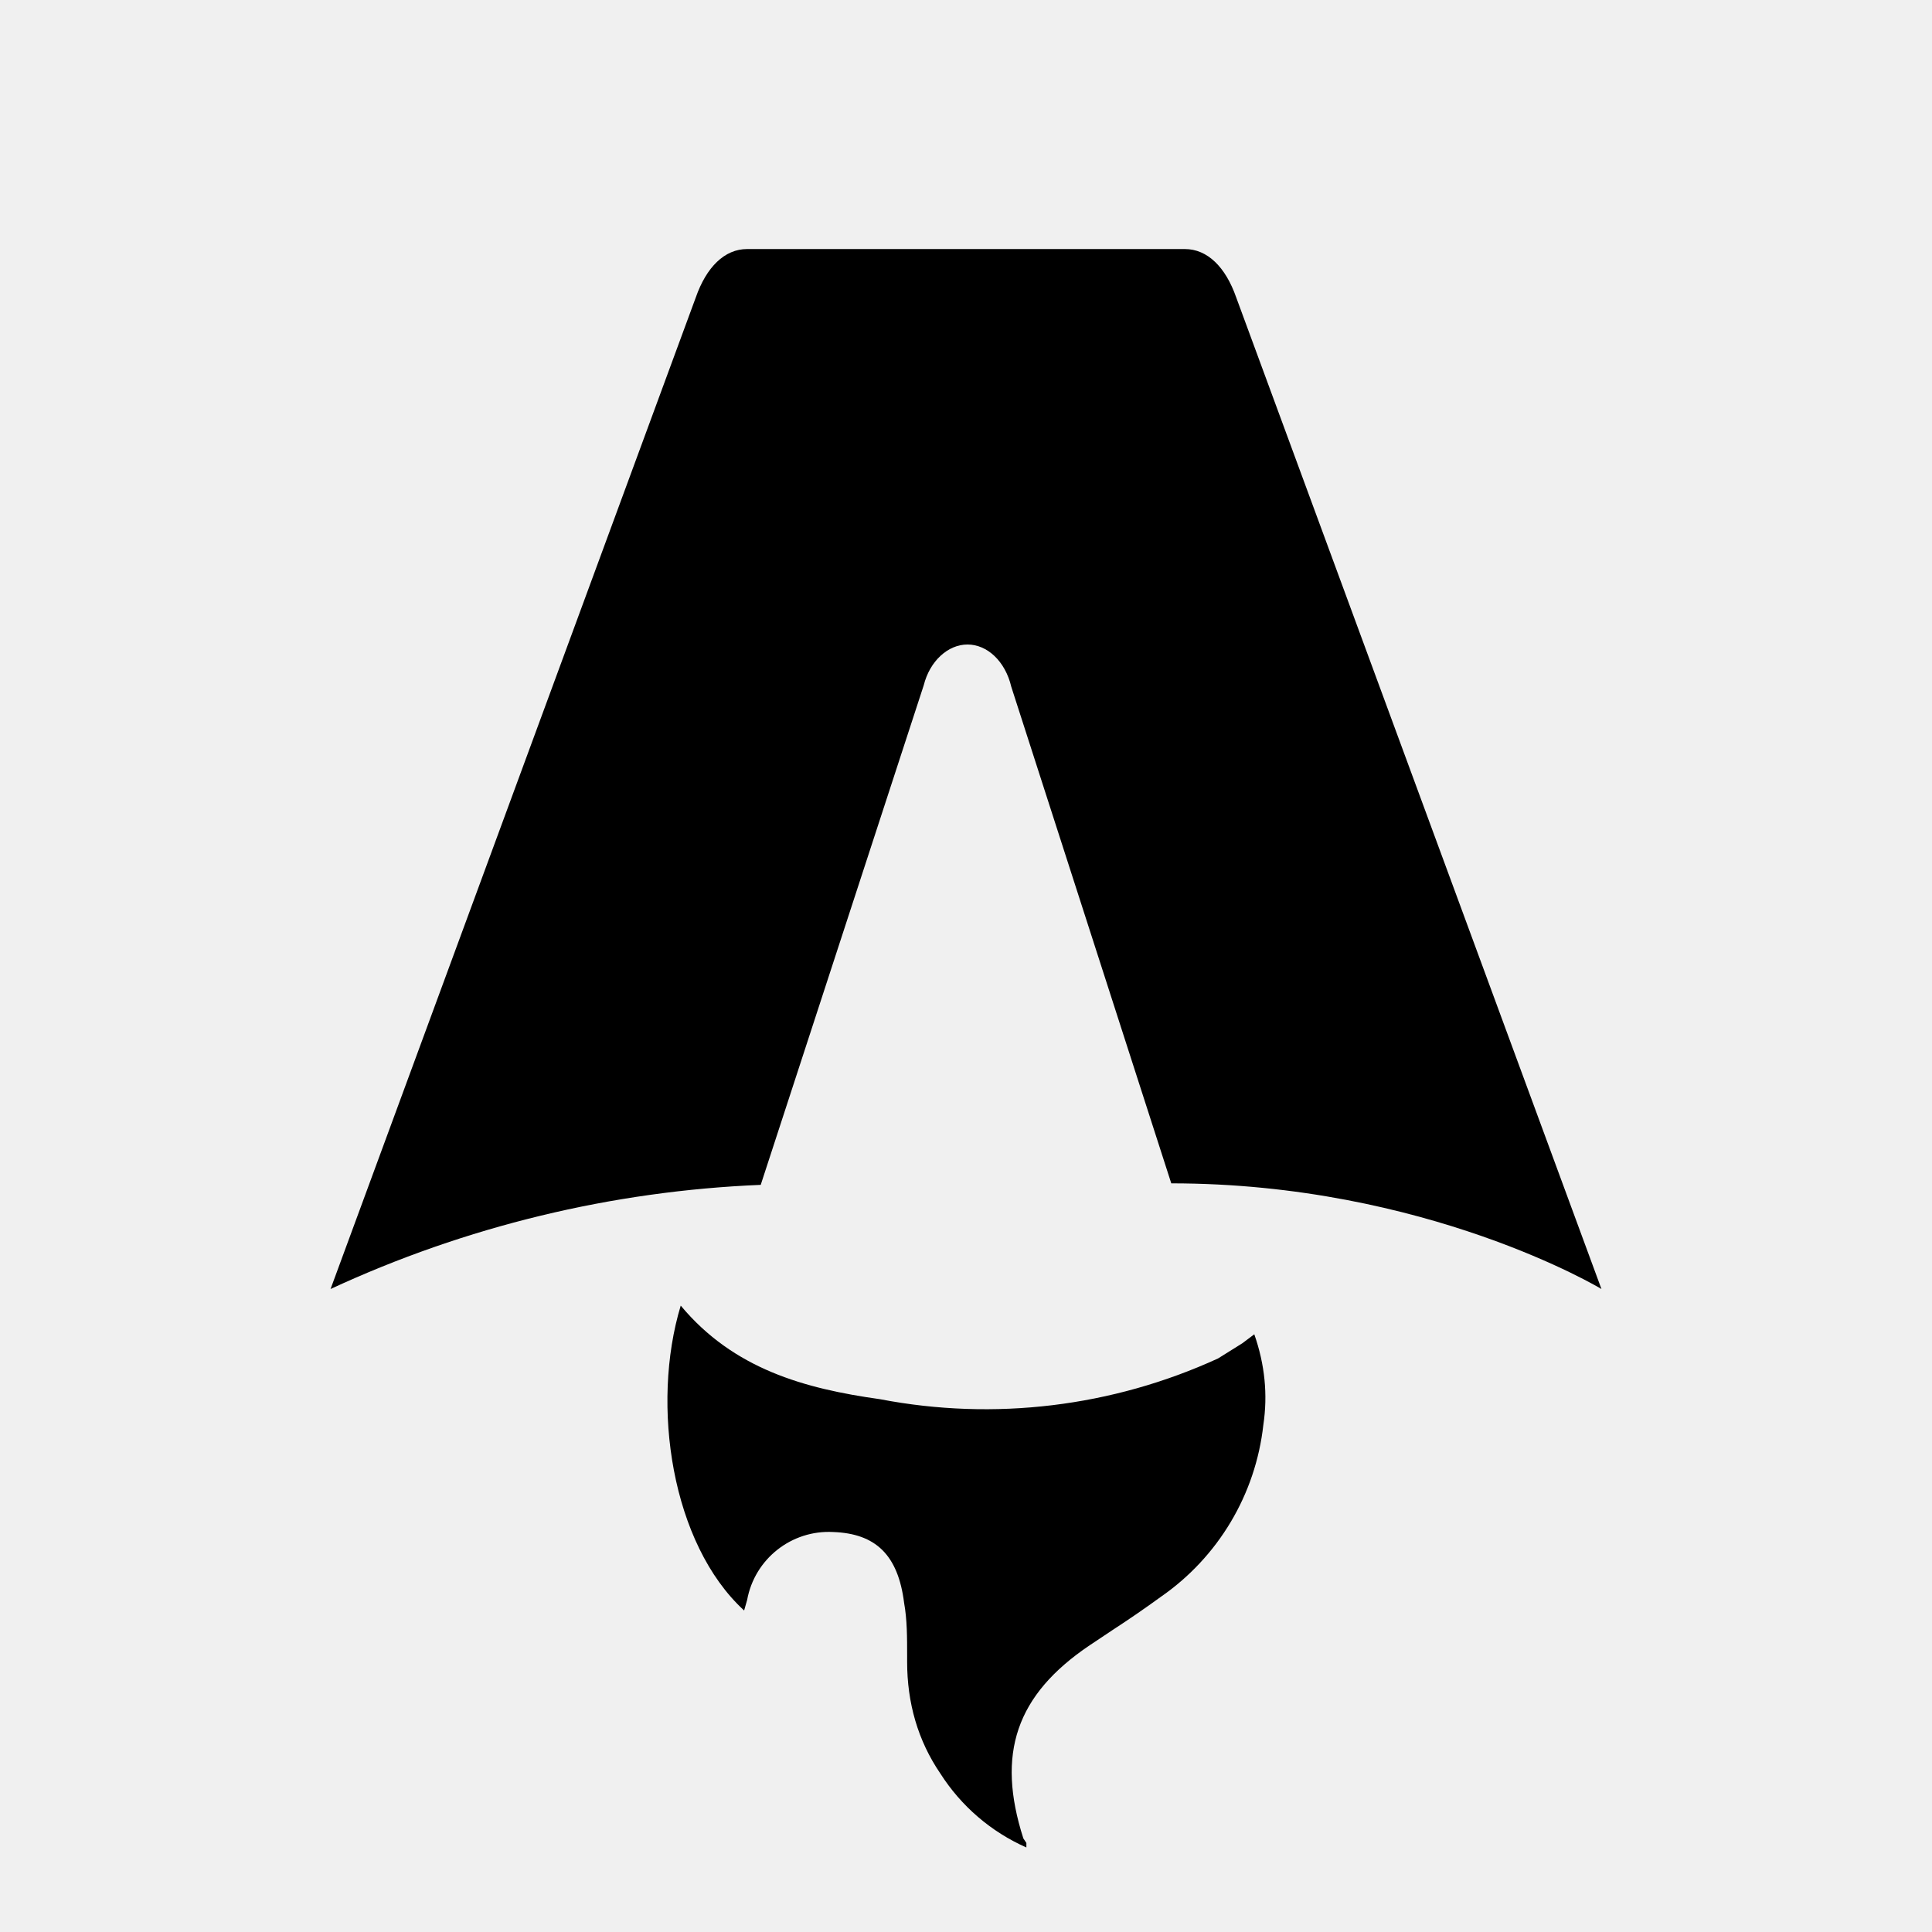
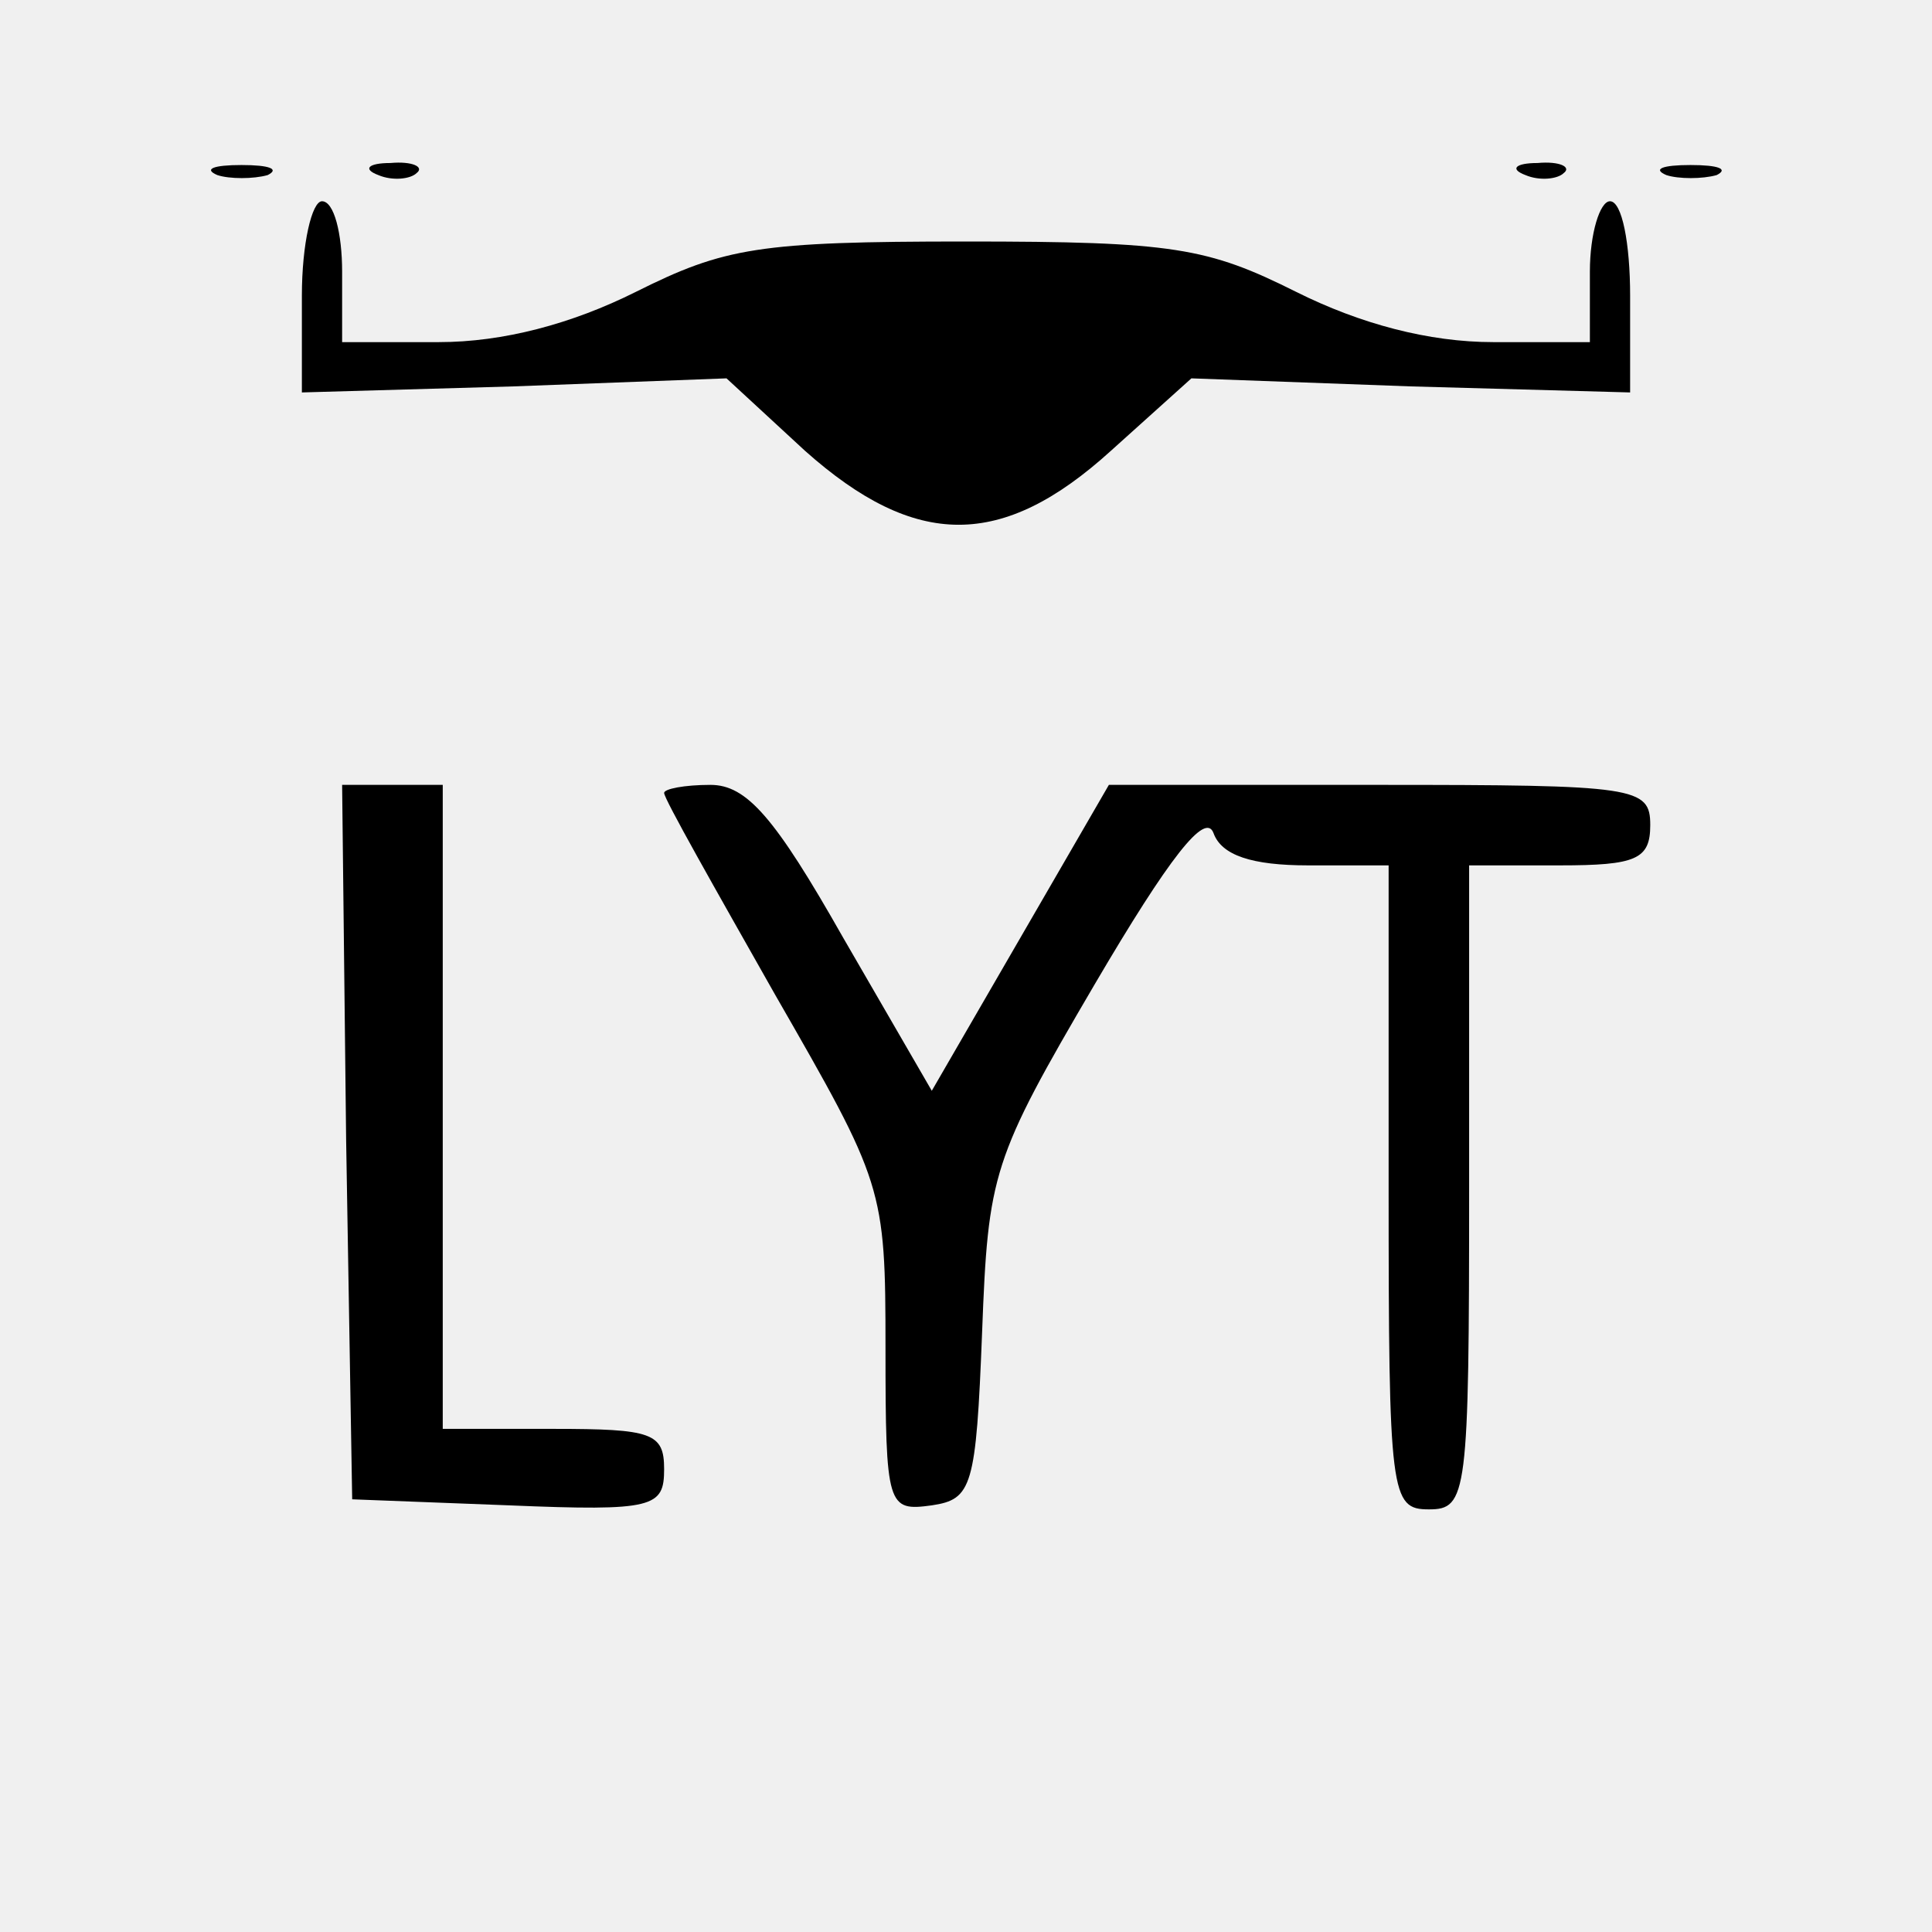
- <svg xmlns="http://www.w3.org/2000/svg" fill="none" viewBox="0 0 128 128">
-   <path d="M50.4 78.5a75.1 75.1 0 0 0-28.5 6.9l24.2-65.7c.7-2 1.9-3.2 3.4-3.2h29c1.5 0 2.7 1.2 3.4 3.2l24.2 65.7s-11.6-7-28.5-7L67 45.5c-.4-1.7-1.6-2.8-2.9-2.8-1.3 0-2.5 1.1-2.9 2.7L50.4 78.5Zm-1.1 28.2Zm-4.2-20.2c-2 6.6-.6 15.8 4.2 20.2a17.5 17.5 0 0 1 .2-.7 5.5 5.5 0 0 1 5.7-4.5c2.8.1 4.3 1.5 4.7 4.7.2 1.1.2 2.3.2 3.5v.4c0 2.7.7 5.2 2.2 7.4a13 13 0 0 0 5.7 4.9v-.3l-.2-.3c-1.8-5.6-.5-9.5 4.4-12.8l1.5-1a73 73 0 0 0 3.2-2.2 16 16 0 0 0 6.8-11.4c.3-2 .1-4-.6-6l-.8.6-1.6 1a37 37 0 0 1-22.4 2.7c-5-.7-9.7-2-13.2-6.2Z" />
-   <style>
-         path { fill: #000; }
-         @media (prefers-color-scheme: dark) {
-             path { fill: #FFF; }
-         }
-     </style>
+ <svg xmlns="http://www.w3.org/2000/svg" version="1.0" width="96pt" height="96pt" viewBox="0 0 96 96" preserveAspectRatio="xMidYMid meet">
+   <g transform="translate(0,96) scale(0.1,-0.1)" fill="#000000" stroke="none">
+     <path d="M108 873 c6 -2 18 -2 25 0 6 3 1 5 -13 5 -14 0 -19 -2 -12 -5z" />
+     <path d="M188 873 c7 -3 16 -2 19 1 4 3 -2 6 -13 5 -11 0 -14 -3 -6 -6z" />
+     <path d="M758 873 c7 -3 16 -2 19 1 4 3 -2 6 -13 5 -11 0 -14 -3 -6 -6z" />
+     <path d="M828 873 c6 -2 18 -2 25 0 6 3 1 5 -13 5 -14 0 -19 -2 -12 -5z" />
+     <path d="M150 813 l0 -48 105 3 106 4 39 -36 c55 -49 98 -49 152 0 l40 36 109 -4 109 -3 0 48 c0 26 -4 47 -10 47 -5 0 -10 -16 -10 -35 l0 -35 -48 0 c-32 0 -66 9 -98 25 -44 22 -61 25 -164 25 -103 0 -120 -3 -164 -25 -32 -16 -66 -25 -98 -25 l-48 0 0 35 c0 19 -4 35 -10 35 -5 0 -10 -21 -10 -47z" />
+     <path d="M172 393 l3 -178 78 -3 c72 -3 77 -1 77 18 0 18 -6 20 -55 20 l-55 0 0 160 0 160 -25 0 -25 0 2 -177z" />
+     <path d="M330 566 c0 -3 25 -47 55 -100 54 -94 55 -96 55 -176 0 -79 1 -81 23 -78 20 3 22 9 25 86 3 79 5 86 56 173 37 63 55 86 59 75 4 -11 19 -16 47 -16 l40 0 0 -160 c0 -153 1 -160 20 -160 19 0 20 7 20 160 l0 160 45 0 c38 0 45 3 45 20 0 19 -7 20 -135 20 l-134 0 -44 -76 -44 -76 -44 76 c-34 60 -48 76 -66 76 -13 0 -23 -2 -23 -4z" />
+   </g>
</svg>
